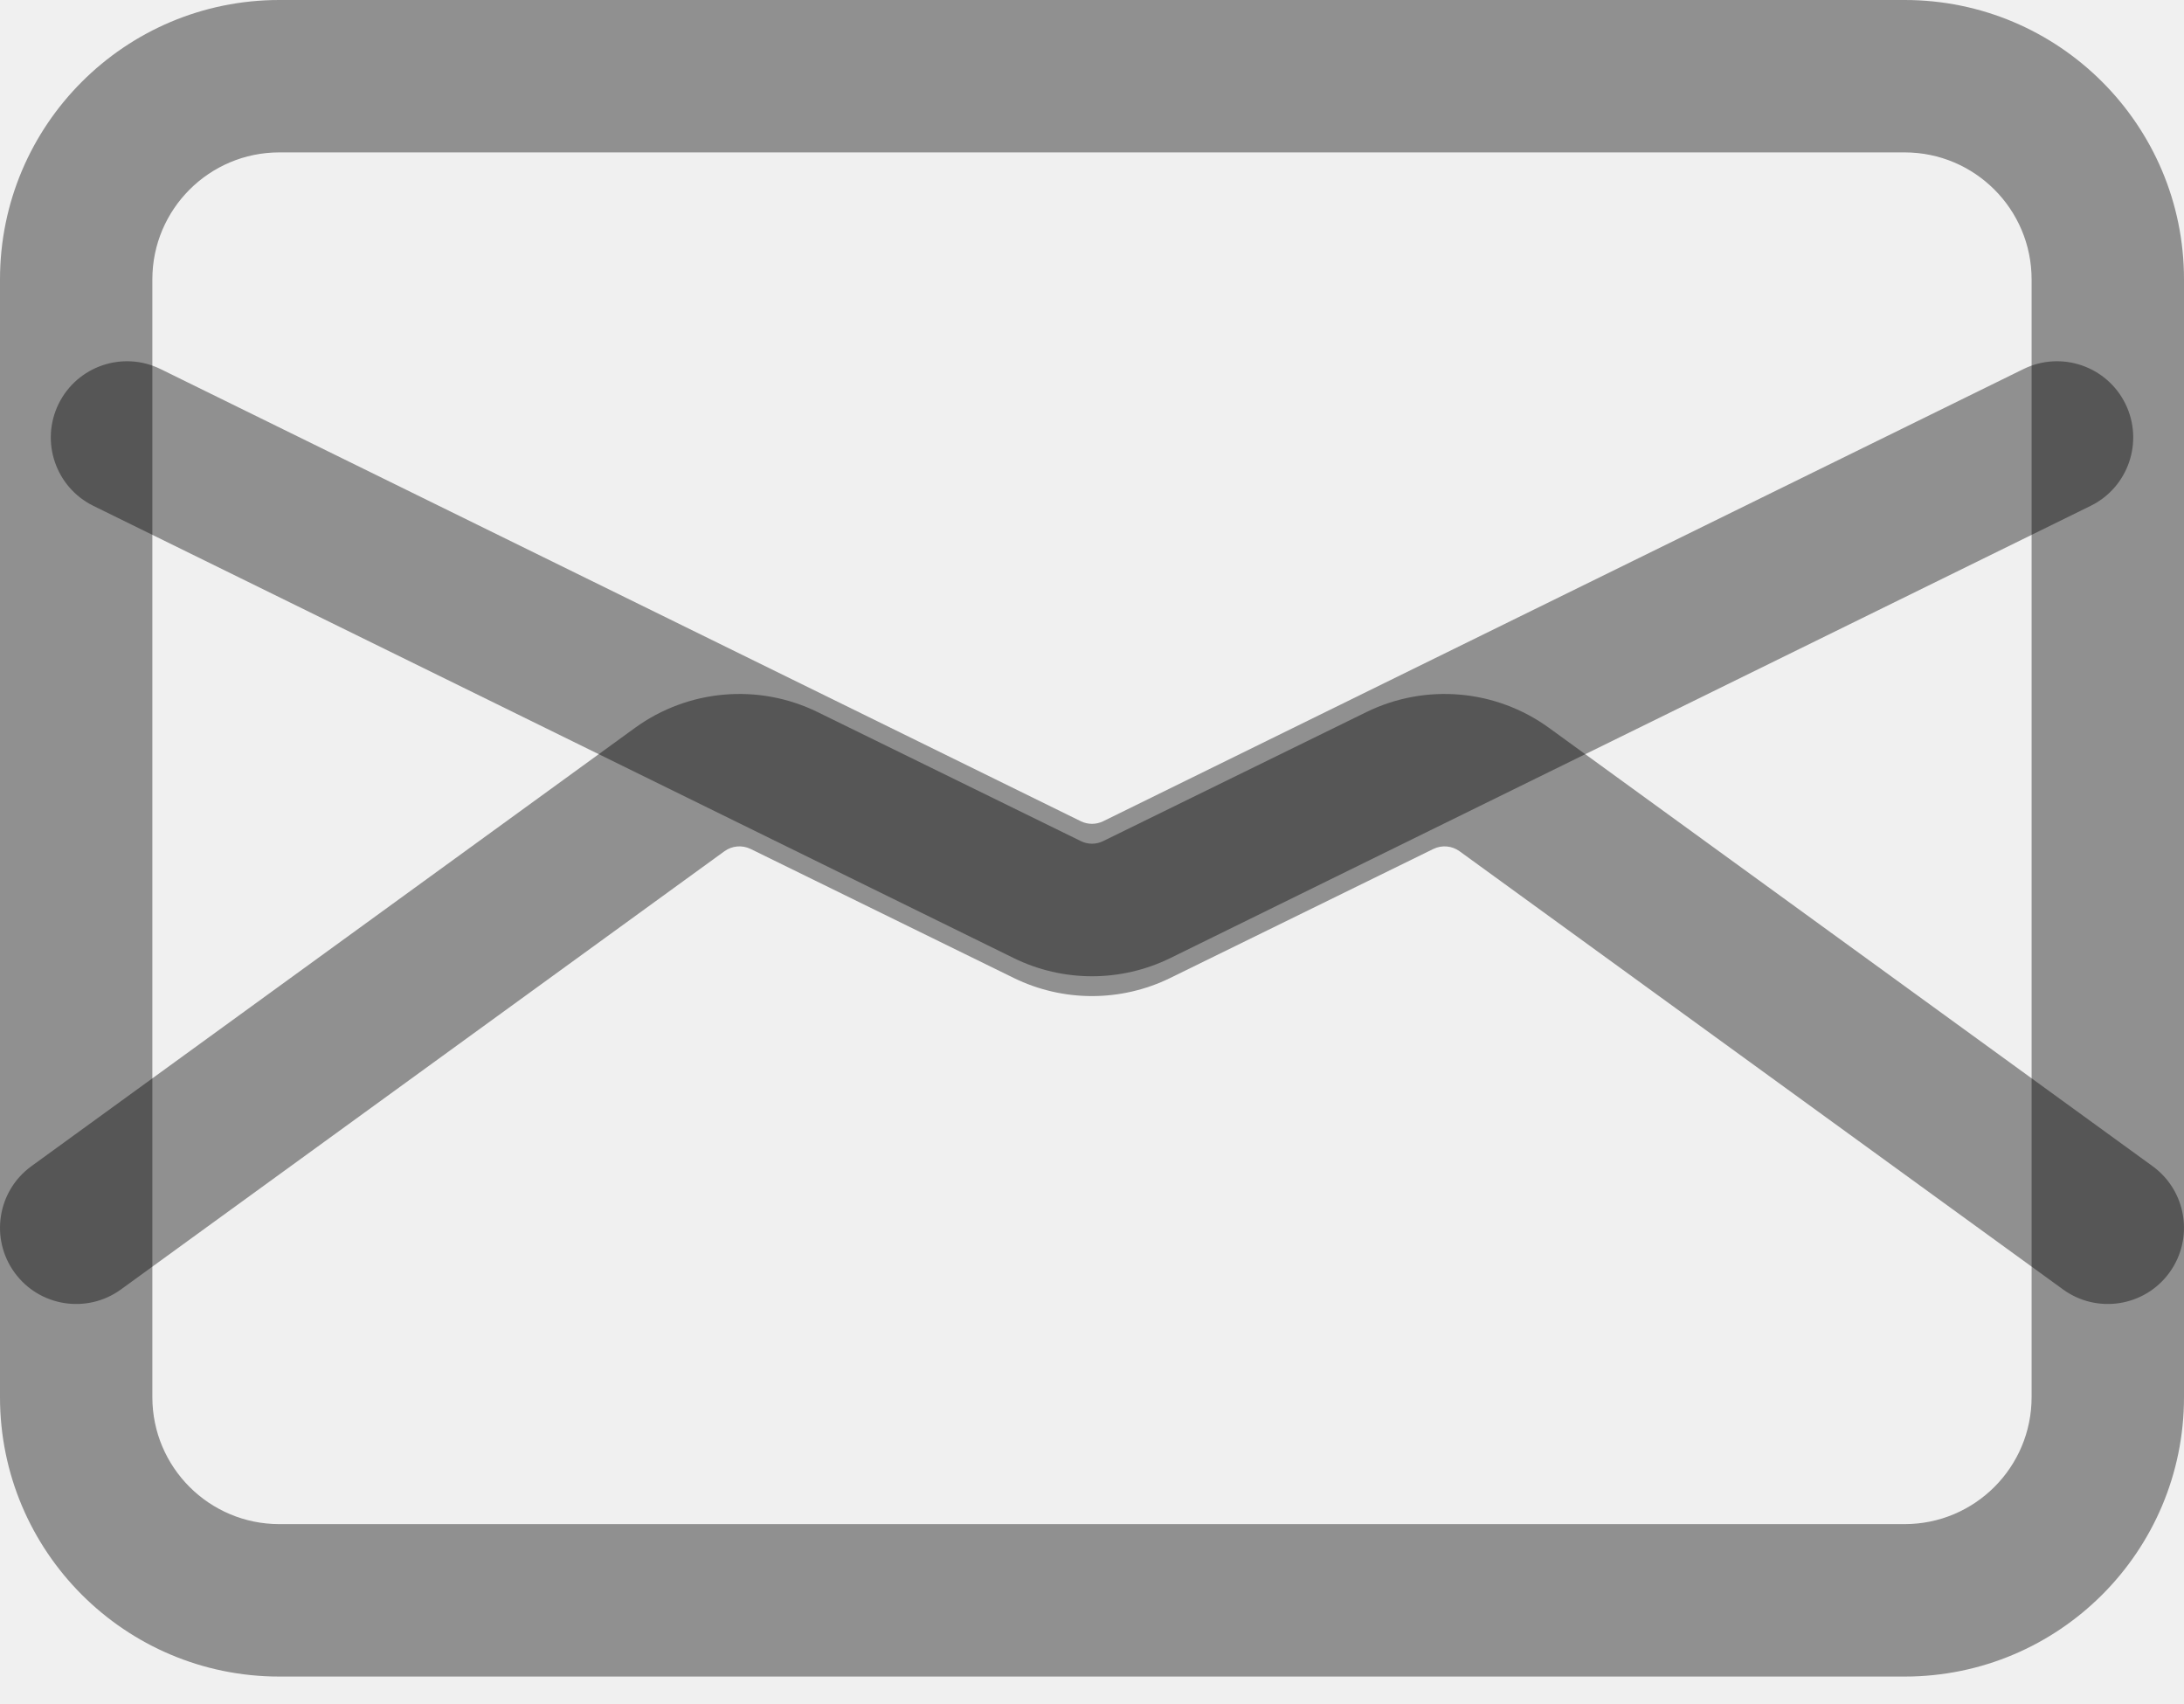
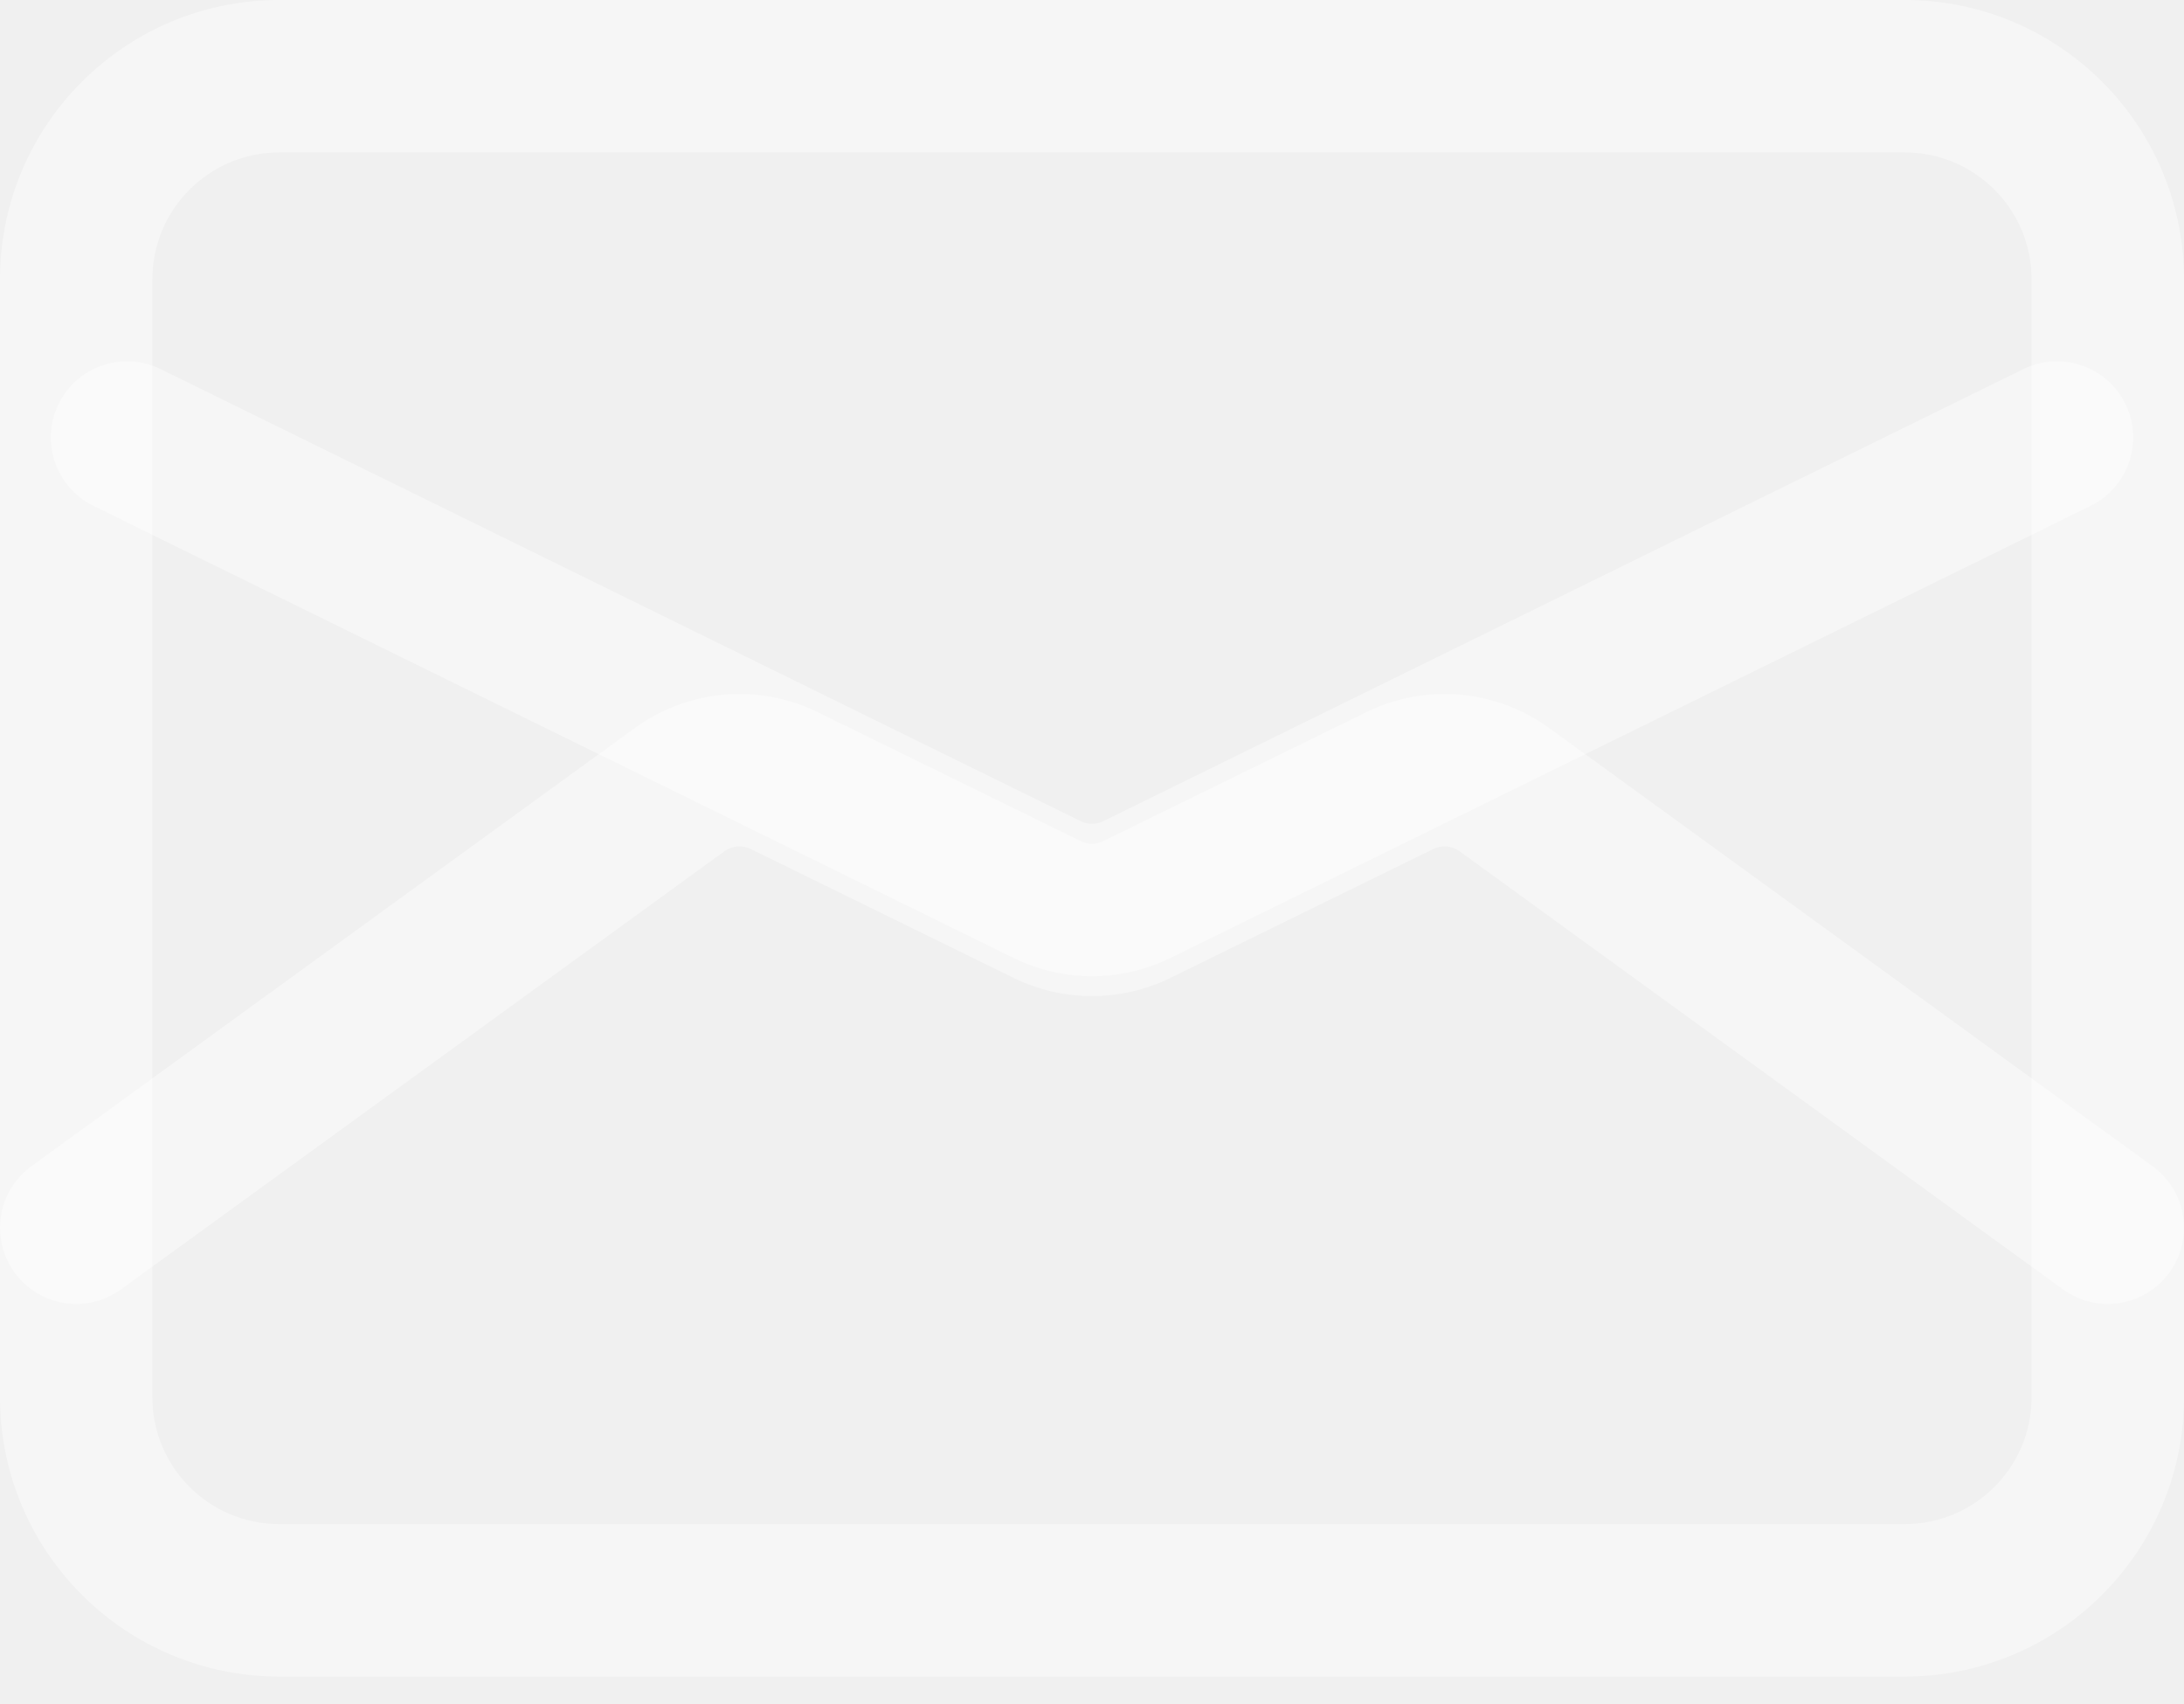
<svg xmlns="http://www.w3.org/2000/svg" width="50" height="39" viewBox="0 0 50 39" fill="none">
-   <path fill-rule="evenodd" clip-rule="evenodd" d="M6.395 3.488C4.79 3.488 3.488 4.79 3.488 6.395V31.977C3.488 33.582 4.79 34.883 6.395 34.883H43.604C45.21 34.883 46.511 33.582 46.511 31.977V6.395C46.511 4.79 45.21 3.488 43.604 3.488H6.395ZM0 6.395C0 2.863 2.863 0 6.395 0H43.604C47.136 0 50 2.863 50 6.395V31.977C50 35.509 47.136 38.372 43.604 38.372H6.395C2.863 38.372 0 35.509 0 31.977V6.395Z" fill="black" fill-opacity="0.4" />
-   <path fill-rule="evenodd" clip-rule="evenodd" d="M1.342 9.243C1.767 8.379 2.812 8.022 3.676 8.447L24.744 18.796C24.905 18.875 25.095 18.875 25.256 18.796L46.324 8.447C47.189 8.022 48.234 8.379 48.659 9.243C49.083 10.108 48.727 11.153 47.862 11.578L26.795 21.927C25.663 22.483 24.337 22.483 23.206 21.927L2.138 11.578C1.274 11.153 0.917 10.108 1.342 9.243Z" fill="black" fill-opacity="0.4" />
-   <path fill-rule="evenodd" clip-rule="evenodd" d="M33.414 19.482C33.239 19.356 33.01 19.336 32.816 19.43L26.791 22.383C25.661 22.936 24.339 22.936 23.209 22.383L17.184 19.43C16.99 19.336 16.761 19.356 16.586 19.482L2.769 29.512C1.989 30.078 0.899 29.905 0.333 29.126C-0.233 28.346 -0.06 27.256 0.72 26.69L14.537 16.659C15.757 15.774 17.366 15.635 18.719 16.298L24.744 19.25C24.906 19.33 25.094 19.33 25.256 19.25L31.281 16.298C32.635 15.635 34.243 15.774 35.463 16.659L49.28 26.69C50.06 27.256 50.233 28.346 49.667 29.126C49.101 29.905 48.011 30.078 47.231 29.512L33.414 19.482Z" fill="black" fill-opacity="0.4" />
+   <path fill-rule="evenodd" clip-rule="evenodd" d="M6.395 3.488C4.79 3.488 3.488 4.79 3.488 6.395V31.977C3.488 33.582 4.79 34.883 6.395 34.883H43.604C45.21 34.883 46.511 33.582 46.511 31.977V6.395C46.511 4.79 45.21 3.488 43.604 3.488H6.395ZM0 6.395C0 2.863 2.863 0 6.395 0H43.604C47.136 0 50 2.863 50 6.395V31.977C50 35.509 47.136 38.372 43.604 38.372H6.395C2.863 38.372 0 35.509 0 31.977V6.395Z" fill="white" fill-opacity="0.4" />
+   <path fill-rule="evenodd" clip-rule="evenodd" d="M1.342 9.243C1.767 8.379 2.812 8.022 3.676 8.447L24.744 18.796C24.905 18.875 25.095 18.875 25.256 18.796L46.324 8.447C47.189 8.022 48.234 8.379 48.659 9.243C49.083 10.108 48.727 11.153 47.862 11.578L26.795 21.927C25.663 22.483 24.337 22.483 23.206 21.927L2.138 11.578C1.274 11.153 0.917 10.108 1.342 9.243Z" fill="white" fill-opacity="0.4" />
+   <path fill-rule="evenodd" clip-rule="evenodd" d="M33.414 19.482C33.239 19.356 33.01 19.336 32.816 19.43L26.791 22.383C25.661 22.936 24.339 22.936 23.209 22.383L17.184 19.43C16.99 19.336 16.761 19.356 16.586 19.482L2.769 29.512C1.989 30.078 0.899 29.905 0.333 29.126C-0.233 28.346 -0.06 27.256 0.72 26.69L14.537 16.659C15.757 15.774 17.366 15.635 18.719 16.298L24.744 19.25C24.906 19.33 25.094 19.33 25.256 19.25L31.281 16.298C32.635 15.635 34.243 15.774 35.463 16.659L49.28 26.69C50.06 27.256 50.233 28.346 49.667 29.126C49.101 29.905 48.011 30.078 47.231 29.512L33.414 19.482Z" fill="white" fill-opacity="0.4" />
</svg>
